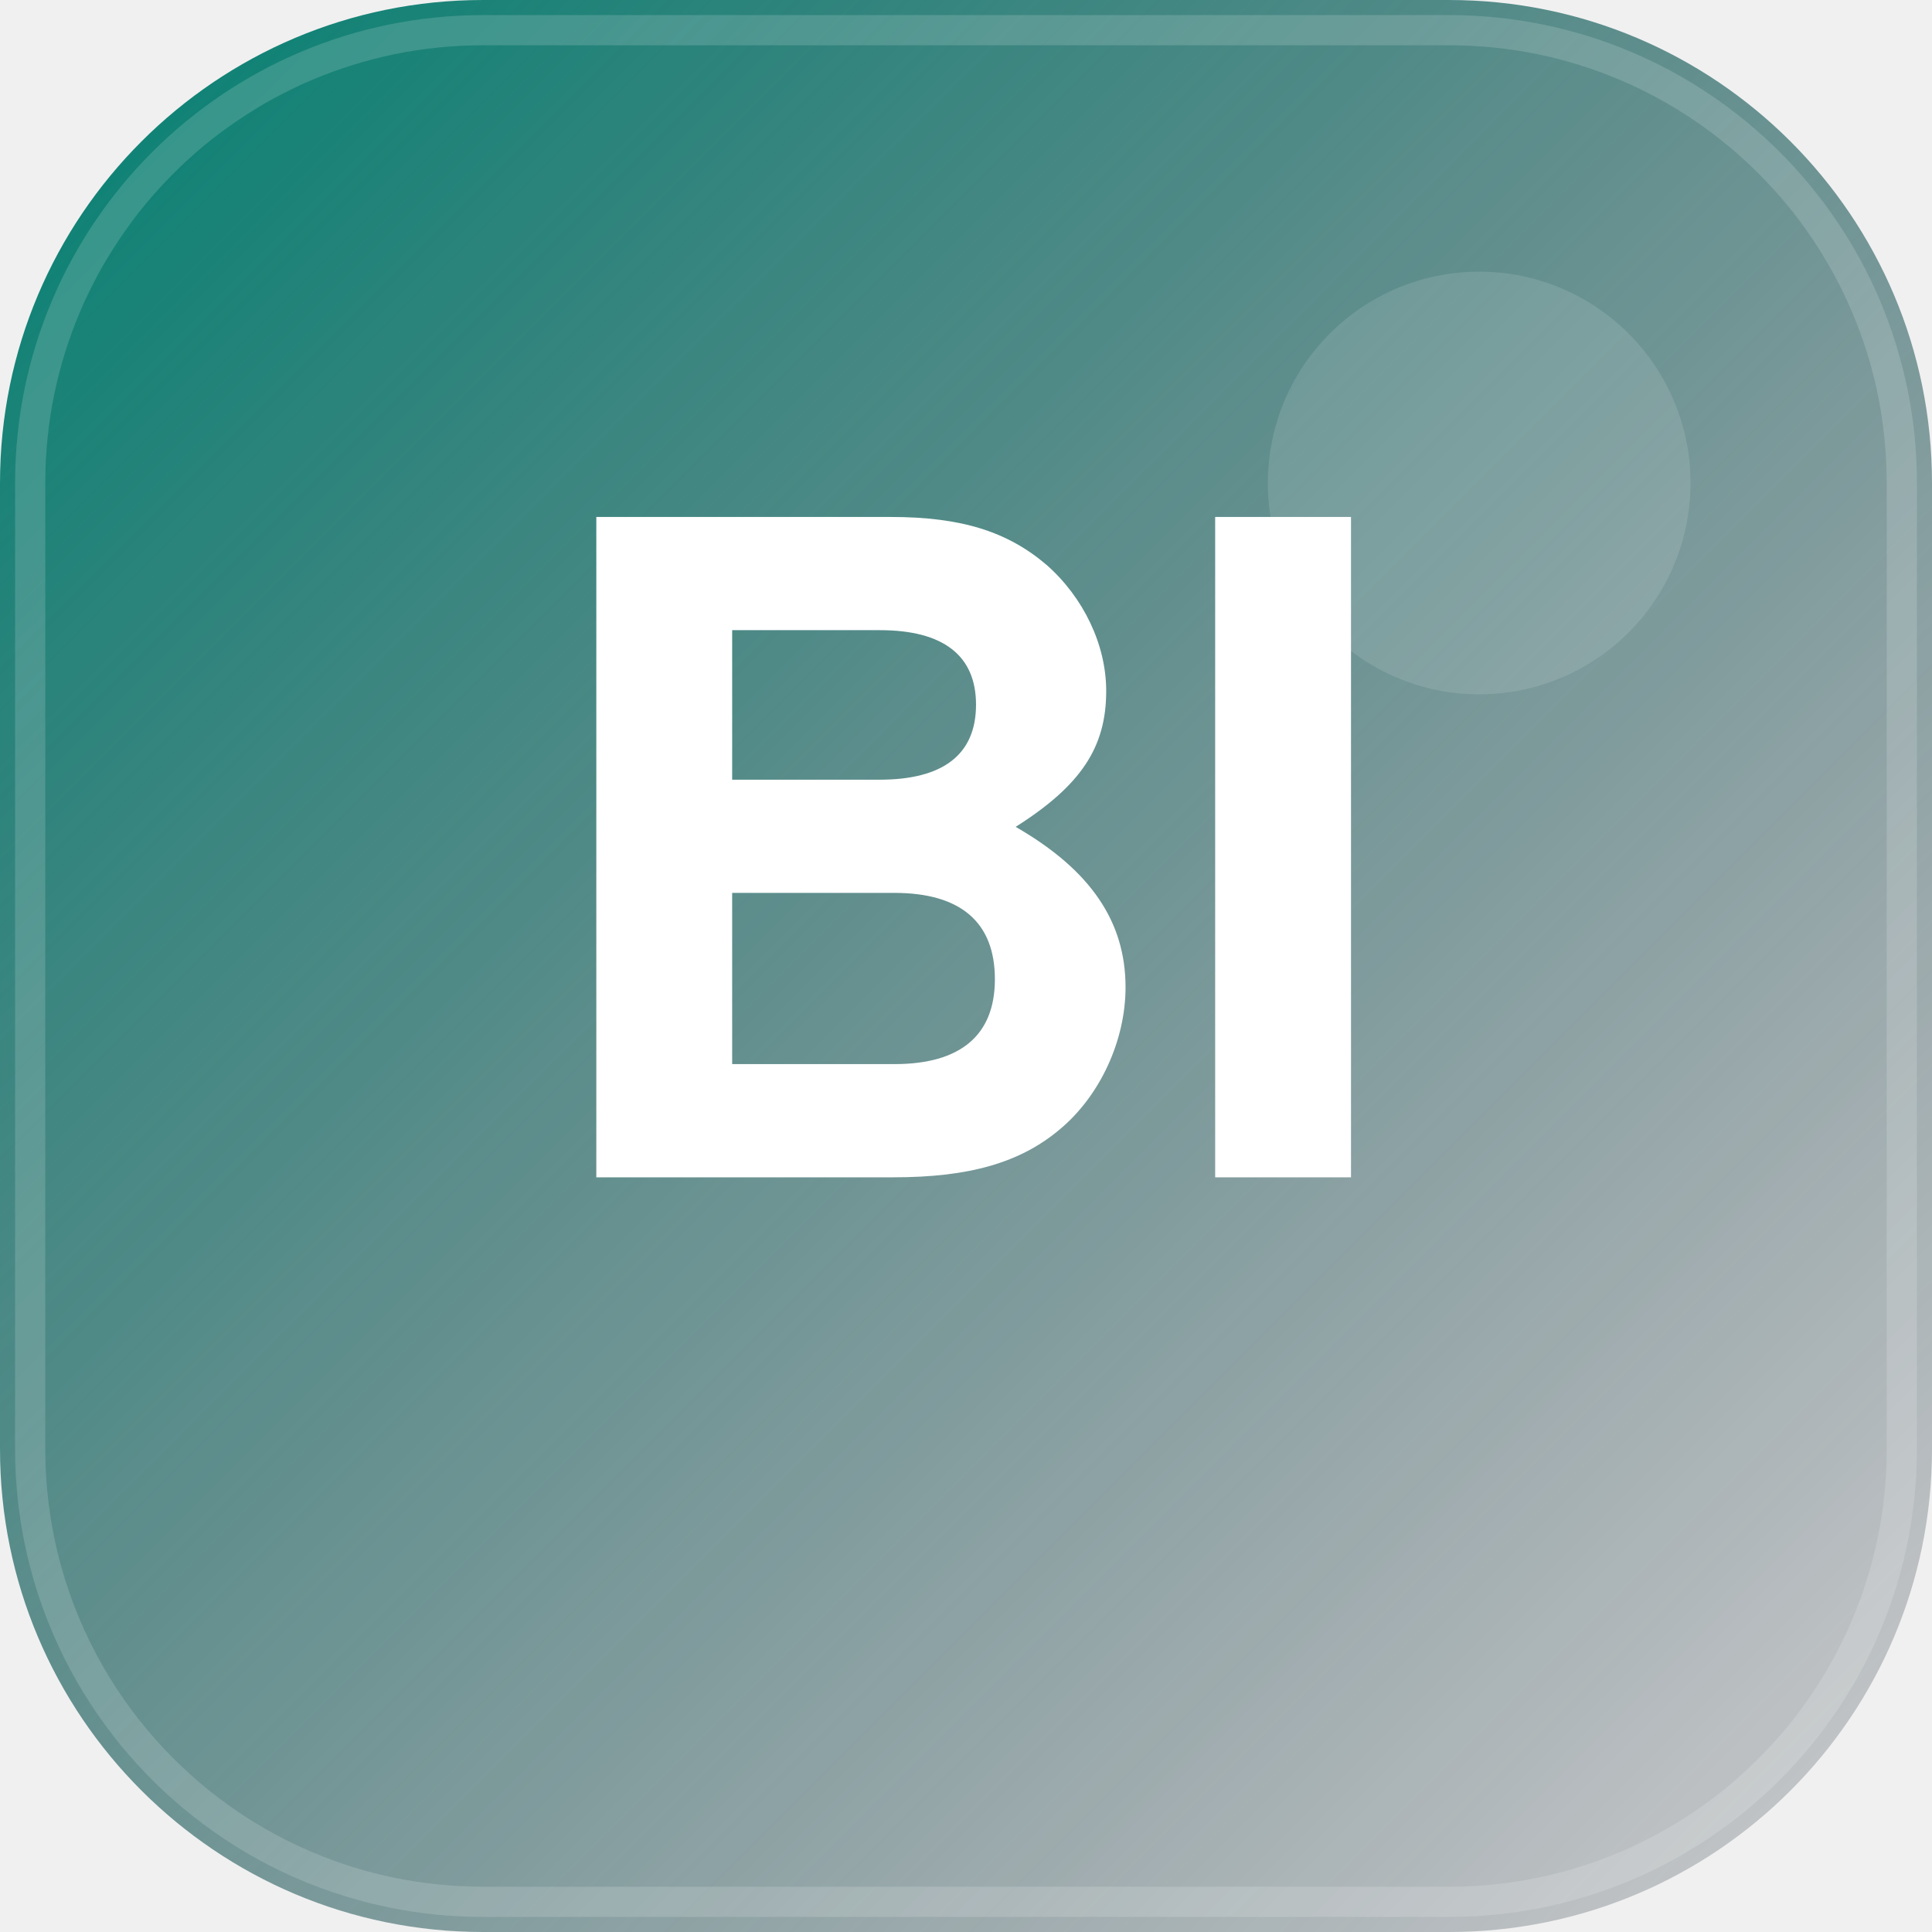
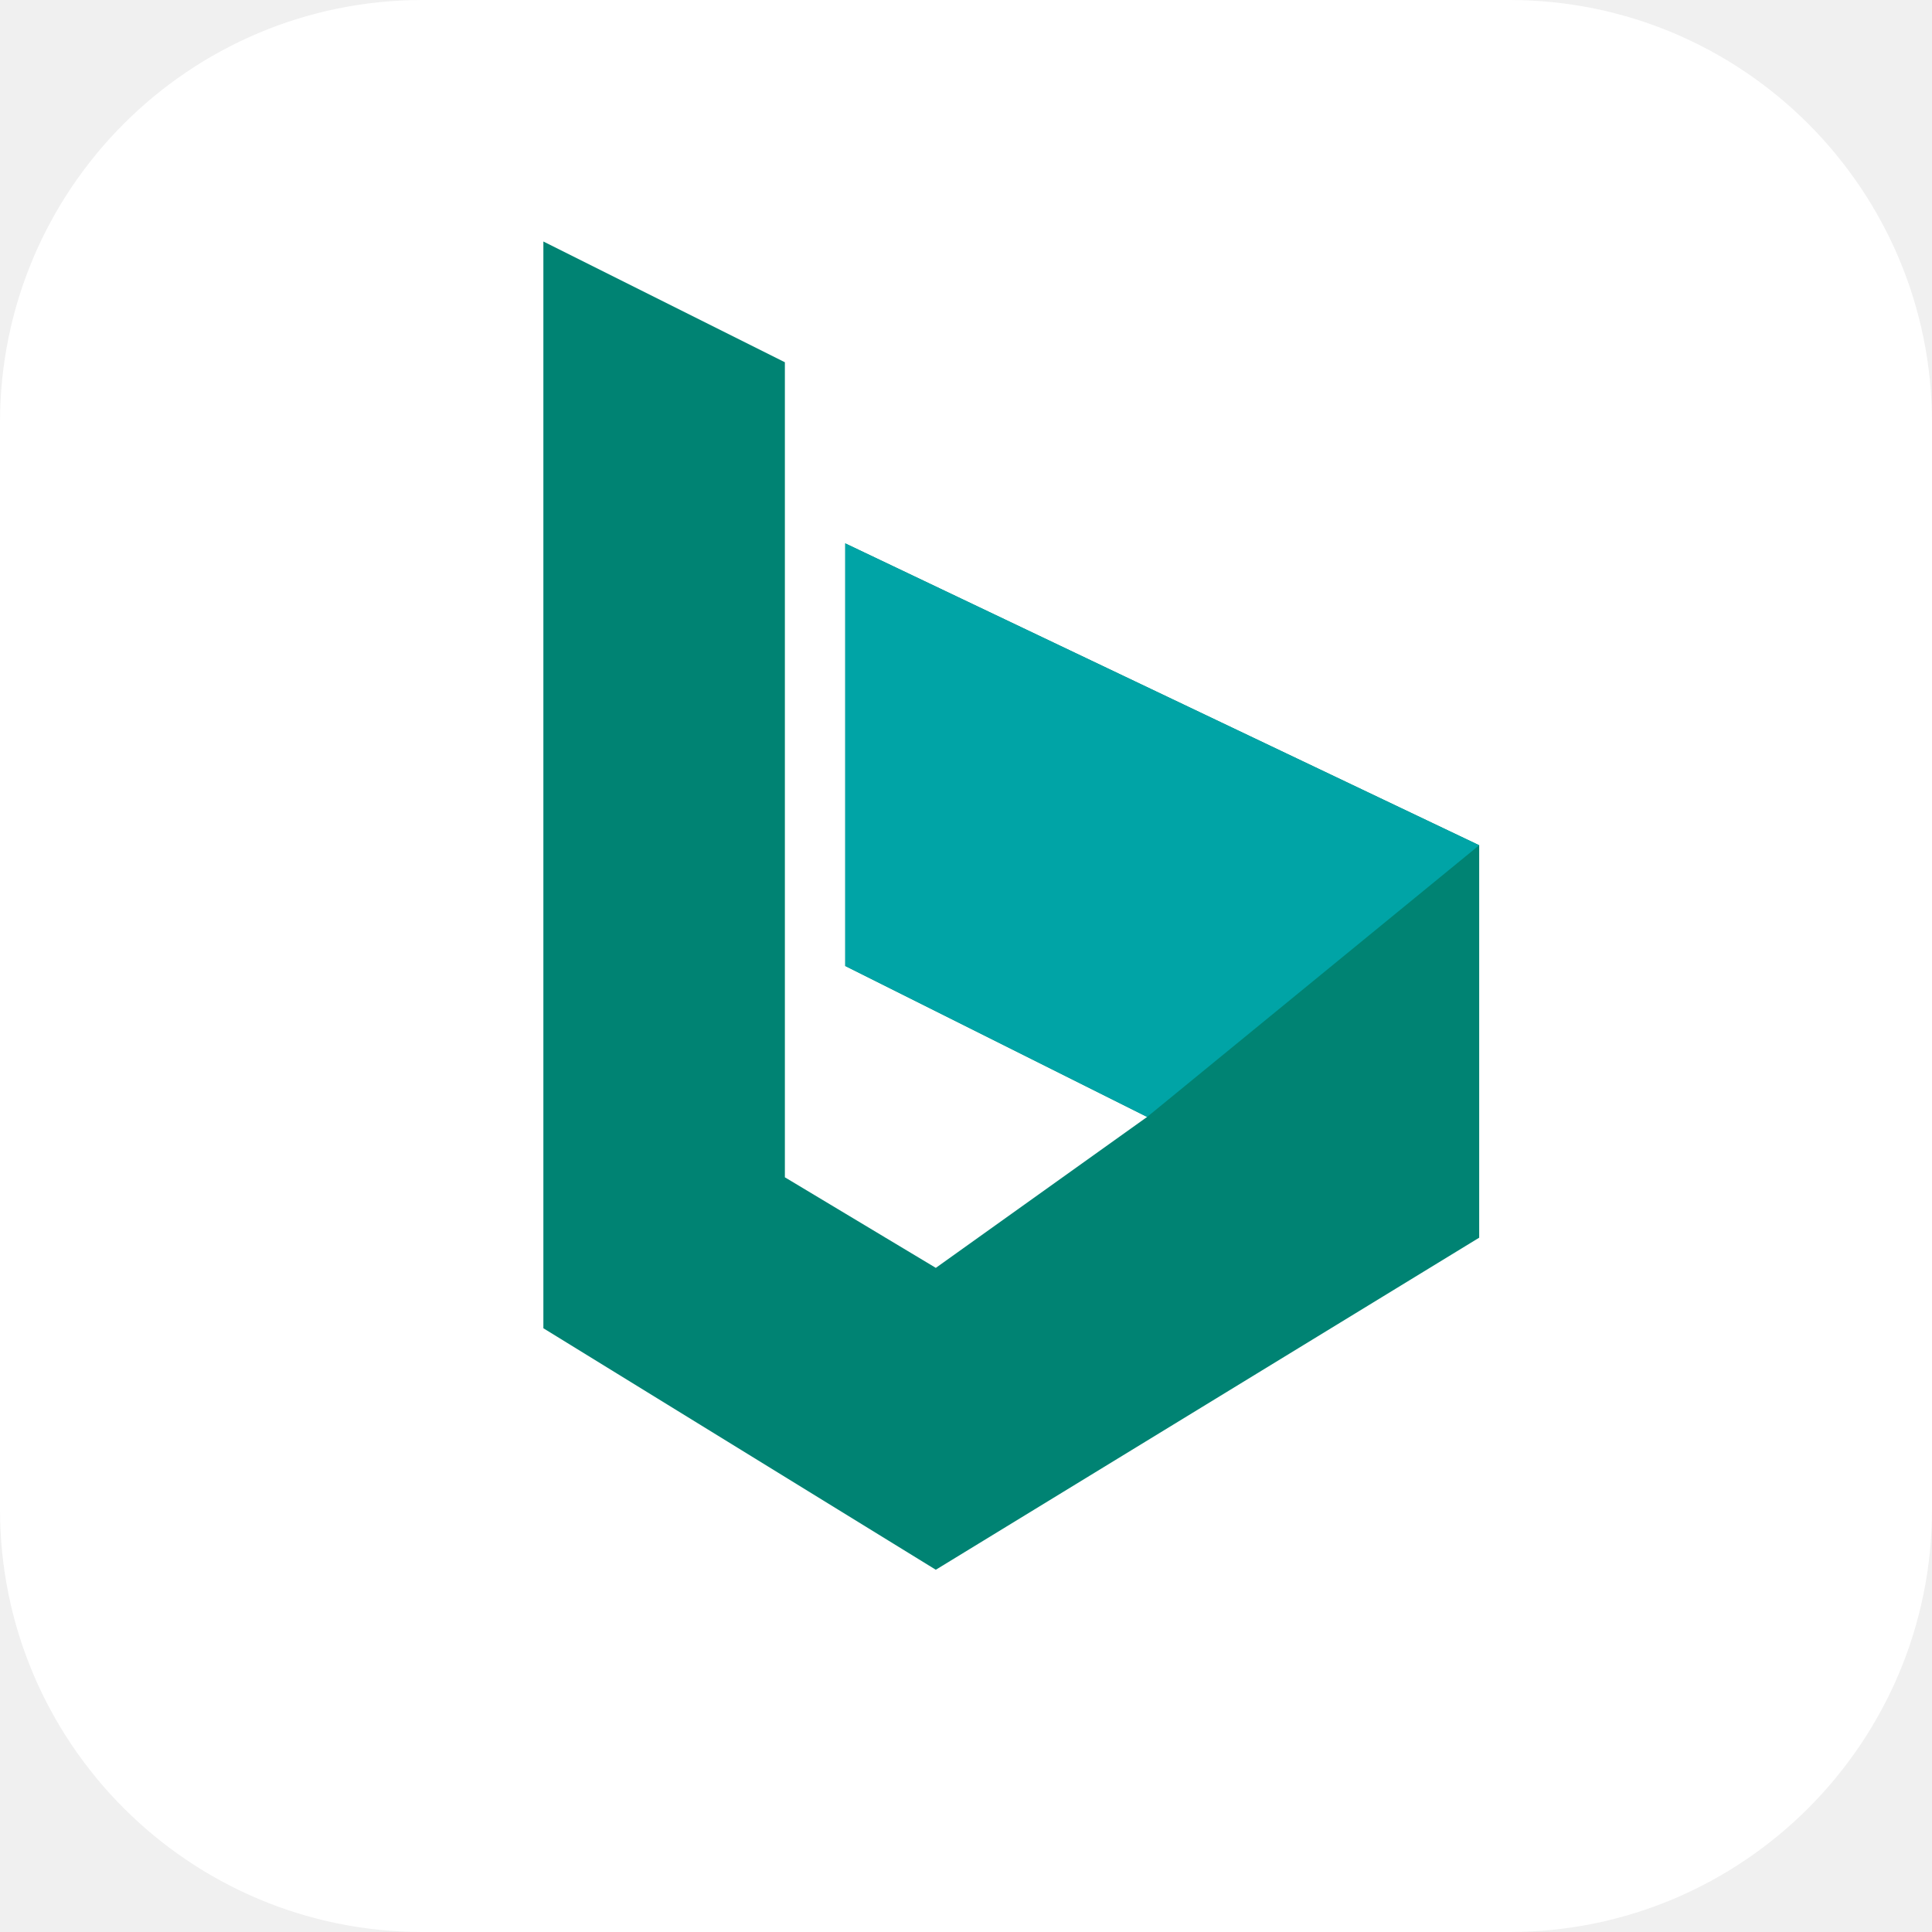
- <svg xmlns="http://www.w3.org/2000/svg" viewBox="0 0 64 64" role="img" aria-label="BI">
-   <defs>
-     <linearGradient id="g" x1="0" y1="0" x2="1" y2="1">
-       <stop offset="0%" stop-color="#008373" />
-       <stop offset="100%" stop-color="#111827" stop-opacity="0.15" />
-     </linearGradient>
-   </defs>
-   <rect width="64" height="64" rx="16" fill="url(#g)" />
-   <rect x="1" y="1" width="62" height="62" rx="15" fill="none" stroke="#FFFFFF" stroke-opacity="0.16" />
-   <circle cx="49" cy="16" r="7" fill="#FFFFFF" fill-opacity="0.12" />
-   <text x="32" y="39" text-anchor="middle" font-family="Helvetica, Arial, sans-serif" font-size="30" font-weight="700" letter-spacing="-0.02em" fill="#FFFFFF">BI</text>
+ <svg xmlns="http://www.w3.org/2000/svg" viewBox="0 0 64 64" role="img" aria-label="Bing">
+   <rect width="64" height="64" rx="14" fill="#FFFFFF" />
+   <path fill="#008373" d="M18 8v36l13 8 18-11V28L28 18v14l10 5-7 5-5-3V12z" />
+   <path fill="#00A4A6" d="m28 18 21 10-11 9-10-5z" />
</svg>
